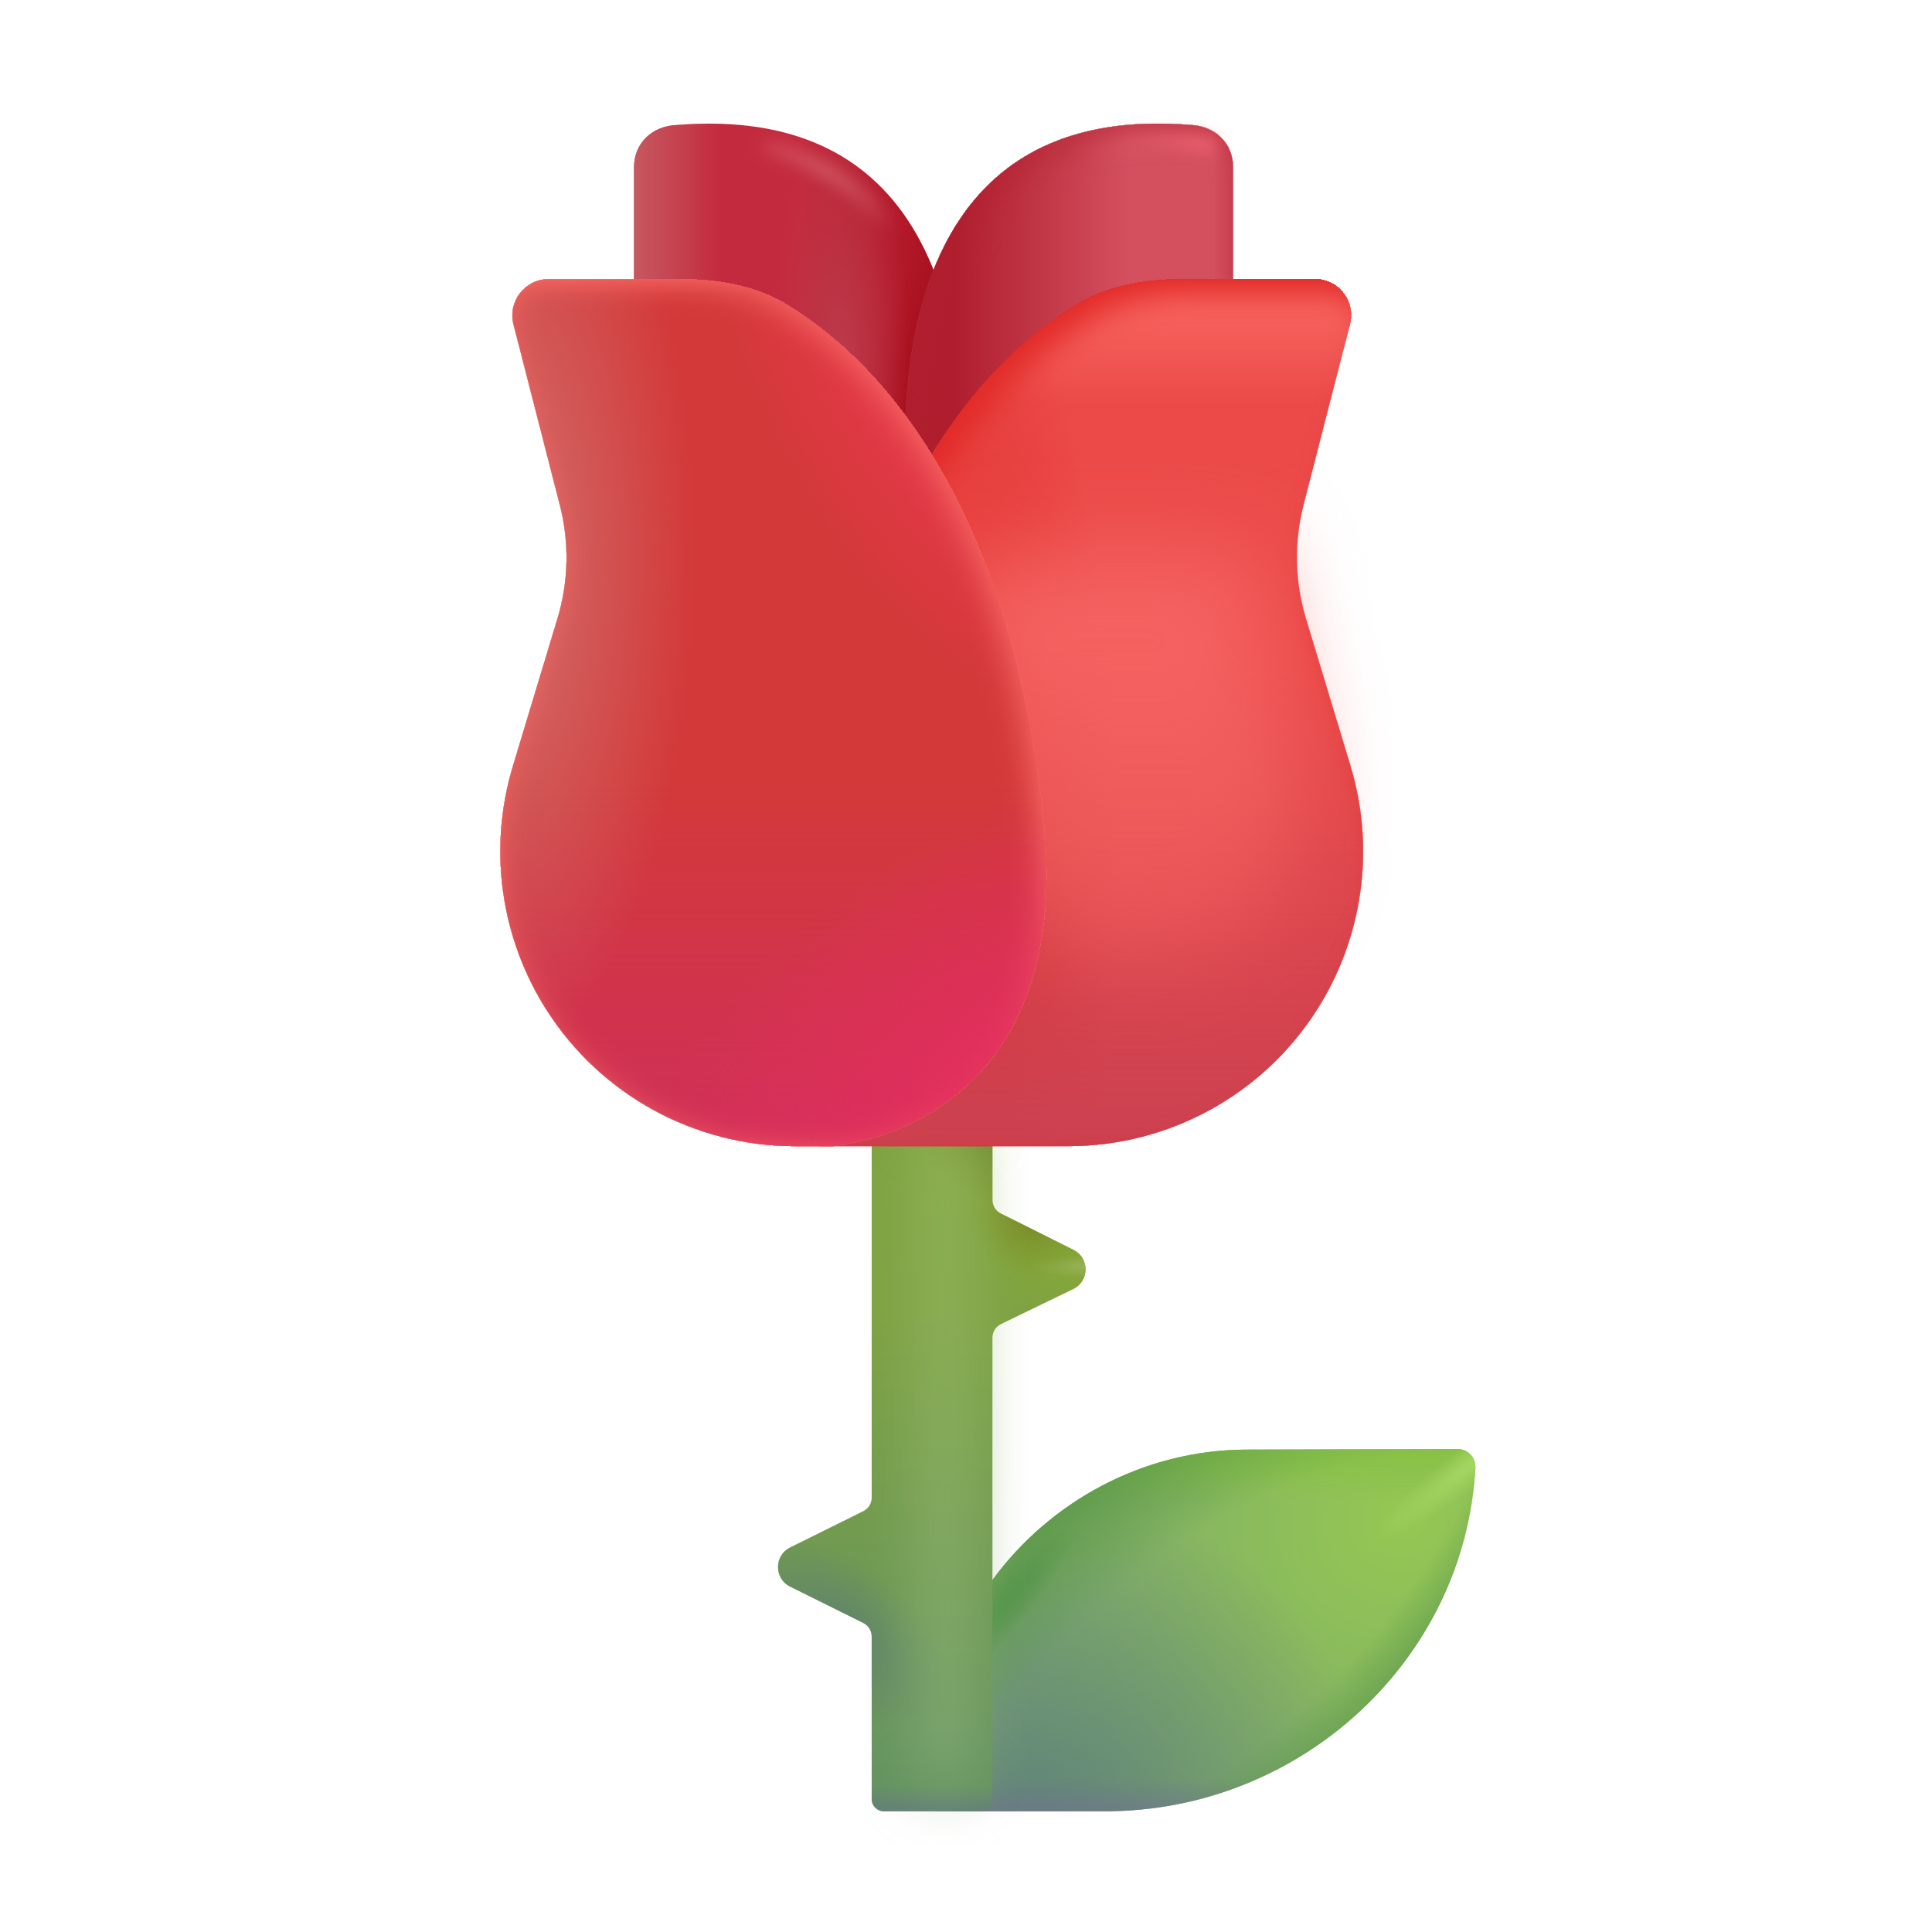
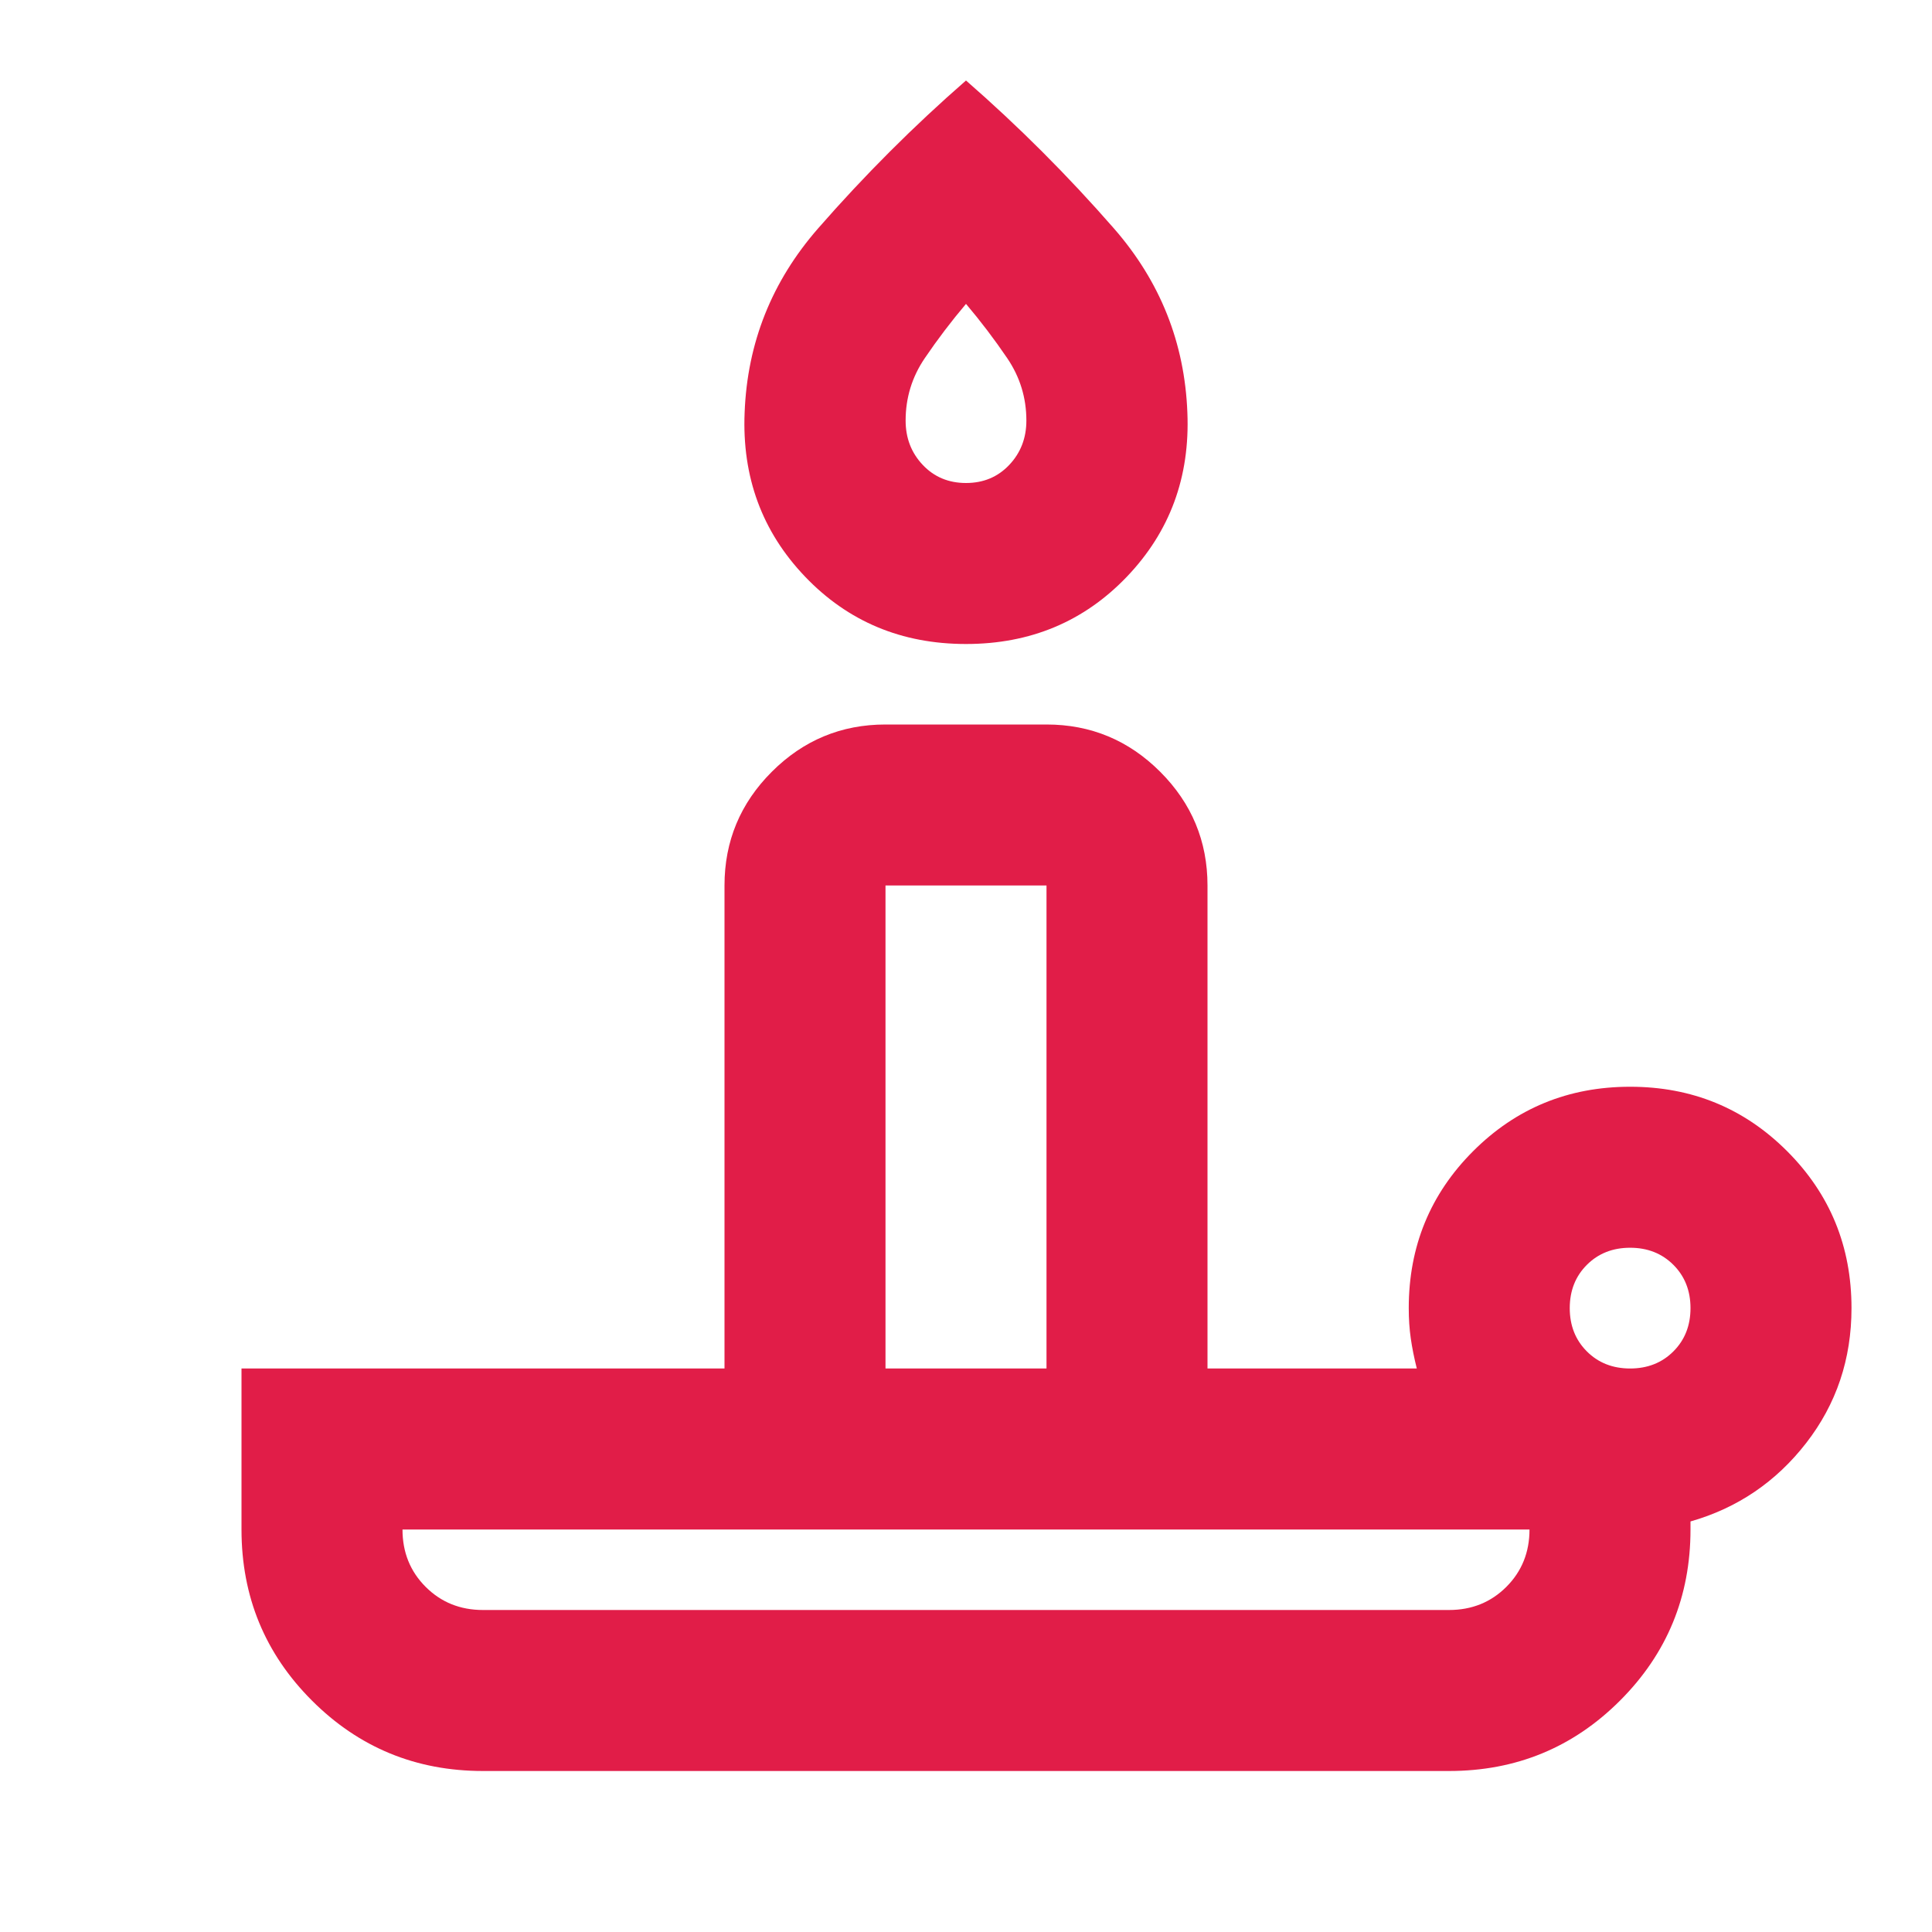
- <svg xmlns="http://www.w3.org/2000/svg" width="32" height="32" viewBox="0 0 32 32" fill="none">
-   <path d="M16.438 26.169L15.5 30H18.304C21.58 30 24.267 27.455 24.437 24.319C24.447 24.145 24.317 24 24.137 24L20.631 24.01C18.927 24.021 17.388 24.872 16.438 26.169Z" fill="url(#paint0_radial_28327_7303)" />
-   <path d="M16.438 26.169L15.5 30H18.304C21.58 30 24.267 27.455 24.437 24.319C24.447 24.145 24.317 24 24.137 24L20.631 24.01C18.927 24.021 17.388 24.872 16.438 26.169Z" fill="url(#paint1_radial_28327_7303)" />
-   <path d="M16.438 26.169L15.5 30H18.304C21.58 30 24.267 27.455 24.437 24.319C24.447 24.145 24.317 24 24.137 24L20.631 24.01C18.927 24.021 17.388 24.872 16.438 26.169Z" fill="url(#paint2_linear_28327_7303)" />
-   <path d="M16.438 26.169L15.5 30H18.304C21.58 30 24.267 27.455 24.437 24.319C24.447 24.145 24.317 24 24.137 24L20.631 24.01C18.927 24.021 17.388 24.872 16.438 26.169Z" fill="url(#paint3_linear_28327_7303)" />
-   <path d="M16.438 26.169L15.5 30H18.304C21.58 30 24.267 27.455 24.437 24.319C24.447 24.145 24.317 24 24.137 24L20.631 24.01C18.927 24.021 17.388 24.872 16.438 26.169Z" fill="url(#paint4_radial_28327_7303)" />
-   <path d="M16.438 26.169L15.5 30H18.304C21.58 30 24.267 27.455 24.437 24.319C24.447 24.145 24.317 24 24.137 24L20.631 24.01C18.927 24.021 17.388 24.872 16.438 26.169Z" fill="url(#paint5_radial_28327_7303)" />
-   <path d="M16.438 26.169L15.5 30H18.304C21.58 30 24.267 27.455 24.437 24.319C24.447 24.145 24.317 24 24.137 24L20.631 24.01C18.927 24.021 17.388 24.872 16.438 26.169Z" fill="url(#paint6_radial_28327_7303)" />
-   <path d="M16.438 26.169L15.5 30H18.304C21.58 30 24.267 27.455 24.437 24.319C24.447 24.145 24.317 24 24.137 24L20.631 24.01C18.927 24.021 17.388 24.872 16.438 26.169Z" fill="url(#paint7_radial_28327_7303)" />
-   <path d="M16.438 29.8C16.438 29.91 16.348 30 16.238 30H14.637C14.527 30 14.438 29.91 14.438 29.8L14.438 27.105C14.438 27.01 14.384 26.923 14.299 26.881L13.088 26.28C12.818 26.15 12.818 25.76 13.088 25.63L14.299 25.029C14.384 24.987 14.438 24.9 14.438 24.805V18.23H16.438V19.875C16.438 19.97 16.491 20.057 16.576 20.099L17.777 20.7C18.047 20.83 18.047 21.22 17.777 21.35L16.578 21.932C16.492 21.974 16.438 22.061 16.438 22.157L16.438 26.169L16.438 29.8Z" fill="url(#paint8_linear_28327_7303)" />
-   <path d="M16.438 29.8C16.438 29.91 16.348 30 16.238 30H14.637C14.527 30 14.438 29.91 14.438 29.8L14.438 27.105C14.438 27.01 14.384 26.923 14.299 26.881L13.088 26.28C12.818 26.15 12.818 25.76 13.088 25.63L14.299 25.029C14.384 24.987 14.438 24.9 14.438 24.805V18.23H16.438V19.875C16.438 19.97 16.491 20.057 16.576 20.099L17.777 20.7C18.047 20.83 18.047 21.22 17.777 21.35L16.578 21.932C16.492 21.974 16.438 22.061 16.438 22.157L16.438 26.169L16.438 29.8Z" fill="url(#paint9_radial_28327_7303)" />
-   <path d="M16.438 29.8C16.438 29.91 16.348 30 16.238 30H14.637C14.527 30 14.438 29.91 14.438 29.8L14.438 27.105C14.438 27.01 14.384 26.923 14.299 26.881L13.088 26.28C12.818 26.15 12.818 25.76 13.088 25.63L14.299 25.029C14.384 24.987 14.438 24.9 14.438 24.805V18.23H16.438V19.875C16.438 19.97 16.491 20.057 16.576 20.099L17.777 20.7C18.047 20.83 18.047 21.22 17.777 21.35L16.578 21.932C16.492 21.974 16.438 22.061 16.438 22.157L16.438 26.169L16.438 29.8Z" fill="url(#paint10_radial_28327_7303)" />
-   <path d="M16.438 29.8C16.438 29.91 16.348 30 16.238 30H14.637C14.527 30 14.438 29.91 14.438 29.8L14.438 27.105C14.438 27.01 14.384 26.923 14.299 26.881L13.088 26.28C12.818 26.15 12.818 25.76 13.088 25.63L14.299 25.029C14.384 24.987 14.438 24.9 14.438 24.805V18.23H16.438V19.875C16.438 19.97 16.491 20.057 16.576 20.099L17.777 20.7C18.047 20.83 18.047 21.22 17.777 21.35L16.578 21.932C16.492 21.974 16.438 22.061 16.438 22.157L16.438 26.169L16.438 29.8Z" fill="url(#paint11_radial_28327_7303)" />
-   <path d="M16.438 29.8C16.438 29.91 16.348 30 16.238 30H14.637C14.527 30 14.438 29.91 14.438 29.8L14.438 27.105C14.438 27.01 14.384 26.923 14.299 26.881L13.088 26.28C12.818 26.15 12.818 25.76 13.088 25.63L14.299 25.029C14.384 24.987 14.438 24.9 14.438 24.805V18.23H16.438V19.875C16.438 19.97 16.491 20.057 16.576 20.099L17.777 20.7C18.047 20.83 18.047 21.22 17.777 21.35L16.578 21.932C16.492 21.974 16.438 22.061 16.438 22.157L16.438 26.169L16.438 29.8Z" fill="url(#paint12_radial_28327_7303)" />
-   <path d="M16.438 29.8C16.438 29.91 16.348 30 16.238 30H14.637C14.527 30 14.438 29.91 14.438 29.8L14.438 27.105C14.438 27.01 14.384 26.923 14.299 26.881L13.088 26.28C12.818 26.15 12.818 25.76 13.088 25.63L14.299 25.029C14.384 24.987 14.438 24.9 14.438 24.805V18.23H16.438V19.875C16.438 19.97 16.491 20.057 16.576 20.099L17.777 20.7C18.047 20.83 18.047 21.22 17.777 21.35L16.578 21.932C16.492 21.974 16.438 22.061 16.438 22.157L16.438 26.169L16.438 29.8Z" fill="url(#paint13_radial_28327_7303)" />
-   <path d="M16.438 29.8C16.438 29.91 16.348 30 16.238 30H14.637C14.527 30 14.438 29.91 14.438 29.8L14.438 27.105C14.438 27.01 14.384 26.923 14.299 26.881L13.088 26.28C12.818 26.15 12.818 25.76 13.088 25.63L14.299 25.029C14.384 24.987 14.438 24.9 14.438 24.805V18.23H16.438V19.875C16.438 19.97 16.491 20.057 16.576 20.099L17.777 20.7C18.047 20.83 18.047 21.22 17.777 21.35L16.578 21.932C16.492 21.974 16.438 22.061 16.438 22.157L16.438 26.169L16.438 29.8Z" fill="url(#paint14_linear_28327_7303)" />
-   <g filter="url(#filter0_f_28327_7303)">
-     <rect x="15.303" y="18.656" width="0.697" height="10.891" fill="url(#paint15_linear_28327_7303)" />
-   </g>
-   <path d="M11.209 2.07C15.158 1.75 15.939 4.898 15.939 7.401V9.531H10.501V2.771C10.501 2.366 10.805 2.085 11.209 2.07Z" fill="#C42A3D" />
-   <path d="M11.209 2.07C15.158 1.75 15.939 4.898 15.939 7.401V9.531H10.501V2.771C10.501 2.366 10.805 2.085 11.209 2.07Z" fill="url(#paint16_linear_28327_7303)" />
-   <path d="M11.209 2.07C15.158 1.75 15.939 4.898 15.939 7.401V9.531H10.501V2.771C10.501 2.366 10.805 2.085 11.209 2.07Z" fill="url(#paint17_radial_28327_7303)" />
-   <path d="M11.209 2.07C15.158 1.75 15.939 4.898 15.939 7.401V9.531H10.501V2.771C10.501 2.366 10.805 2.085 11.209 2.07Z" fill="url(#paint18_linear_28327_7303)" />
-   <path d="M11.209 2.07C15.158 1.75 15.939 4.898 15.939 7.401V9.531H10.501V2.771C10.501 2.366 10.805 2.085 11.209 2.07Z" fill="url(#paint19_radial_28327_7303)" />
-   <g filter="url(#filter1_i_28327_7303)">
-     <path d="M19.715 2.07C15.767 1.75 14.985 4.898 14.985 7.401V9.531H20.424V2.771C20.424 2.366 20.119 2.085 19.715 2.07Z" fill="#D4505F" />
-     <path d="M19.715 2.07C15.767 1.75 14.985 4.898 14.985 7.401V9.531H20.424V2.771C20.424 2.366 20.119 2.085 19.715 2.07Z" fill="url(#paint20_linear_28327_7303)" />
-     <path d="M19.715 2.07C15.767 1.75 14.985 4.898 14.985 7.401V9.531H20.424V2.771C20.424 2.366 20.119 2.085 19.715 2.07Z" fill="url(#paint21_linear_28327_7303)" />
-   </g>
-   <g filter="url(#filter2_i_28327_7303)">
-     <path d="M21.591 8.366L22.359 5.374C22.457 4.995 22.17 4.625 21.778 4.625H19.626C18.998 4.625 18.364 4.722 17.829 5.049C15.992 6.174 14.097 8.721 13.583 13.564C13.156 17.585 12.051 18.797 13.583 18.984H17.695C19.358 18.984 20.907 18.138 21.805 16.738C22.576 15.536 22.782 14.056 22.369 12.689L21.631 10.248C21.446 9.636 21.432 8.985 21.591 8.366Z" fill="#EB4A49" />
-     <path d="M21.591 8.366L22.359 5.374C22.457 4.995 22.17 4.625 21.778 4.625H19.626C18.998 4.625 18.364 4.722 17.829 5.049C15.992 6.174 14.097 8.721 13.583 13.564C13.156 17.585 12.051 18.797 13.583 18.984H17.695C19.358 18.984 20.907 18.138 21.805 16.738C22.576 15.536 22.782 14.056 22.369 12.689L21.631 10.248C21.446 9.636 21.432 8.985 21.591 8.366Z" fill="url(#paint22_radial_28327_7303)" />
-     <path d="M21.591 8.366L22.359 5.374C22.457 4.995 22.17 4.625 21.778 4.625H19.626C18.998 4.625 18.364 4.722 17.829 5.049C15.992 6.174 14.097 8.721 13.583 13.564C13.156 17.585 12.051 18.797 13.583 18.984H17.695C19.358 18.984 20.907 18.138 21.805 16.738C22.576 15.536 22.782 14.056 22.369 12.689L21.631 10.248C21.446 9.636 21.432 8.985 21.591 8.366Z" fill="url(#paint23_linear_28327_7303)" />
-     <path d="M21.591 8.366L22.359 5.374C22.457 4.995 22.17 4.625 21.778 4.625H19.626C18.998 4.625 18.364 4.722 17.829 5.049C15.992 6.174 14.097 8.721 13.583 13.564C13.156 17.585 12.051 18.797 13.583 18.984H17.695C19.358 18.984 20.907 18.138 21.805 16.738C22.576 15.536 22.782 14.056 22.369 12.689L21.631 10.248C21.446 9.636 21.432 8.985 21.591 8.366Z" fill="url(#paint24_linear_28327_7303)" />
-   </g>
-   <g filter="url(#filter3_f_28327_7303)">
-     <path d="M20.856 9.174H15.775C15.446 11.568 15.154 15.621 18.429 15.871C21.596 16.113 21.839 13.321 21.349 11.897C20.856 10.465 20.831 9.537 20.856 9.174Z" fill="url(#paint25_linear_28327_7303)" />
-   </g>
-   <g filter="url(#filter4_i_28327_7303)">
-     <path d="M9.274 8.366L8.506 5.374C8.408 4.995 8.695 4.625 9.087 4.625H11.239C11.867 4.625 12.501 4.722 13.036 5.049C14.873 6.174 16.768 8.721 17.282 13.564C17.709 17.585 15.329 18.797 13.798 18.984H13.17C11.507 18.984 9.958 18.138 9.06 16.738C8.289 15.536 8.083 14.056 8.496 12.689L9.234 10.248C9.419 9.636 9.433 8.985 9.274 8.366Z" fill="#D33939" />
-     <path d="M9.274 8.366L8.506 5.374C8.408 4.995 8.695 4.625 9.087 4.625H11.239C11.867 4.625 12.501 4.722 13.036 5.049C14.873 6.174 16.768 8.721 17.282 13.564C17.709 17.585 15.329 18.797 13.798 18.984H13.17C11.507 18.984 9.958 18.138 9.06 16.738C8.289 15.536 8.083 14.056 8.496 12.689L9.234 10.248C9.419 9.636 9.433 8.985 9.274 8.366Z" fill="url(#paint26_linear_28327_7303)" />
-     <path d="M9.274 8.366L8.506 5.374C8.408 4.995 8.695 4.625 9.087 4.625H11.239C11.867 4.625 12.501 4.722 13.036 5.049C14.873 6.174 16.768 8.721 17.282 13.564C17.709 17.585 15.329 18.797 13.798 18.984H13.17C11.507 18.984 9.958 18.138 9.06 16.738C8.289 15.536 8.083 14.056 8.496 12.689L9.234 10.248C9.419 9.636 9.433 8.985 9.274 8.366Z" fill="url(#paint27_radial_28327_7303)" />
-     <path d="M9.274 8.366L8.506 5.374C8.408 4.995 8.695 4.625 9.087 4.625H11.239C11.867 4.625 12.501 4.722 13.036 5.049C14.873 6.174 16.768 8.721 17.282 13.564C17.709 17.585 15.329 18.797 13.798 18.984H13.17C11.507 18.984 9.958 18.138 9.06 16.738C8.289 15.536 8.083 14.056 8.496 12.689L9.234 10.248C9.419 9.636 9.433 8.985 9.274 8.366Z" fill="url(#paint28_radial_28327_7303)" />
-   </g>
-   <path d="M9.274 8.366L8.506 5.374C8.408 4.995 8.695 4.625 9.087 4.625H11.239C11.867 4.625 12.501 4.722 13.036 5.049C14.873 6.174 16.768 8.721 17.282 13.564C17.709 17.585 15.329 18.797 13.798 18.984H13.17C11.507 18.984 9.958 18.138 9.06 16.738C8.289 15.536 8.083 14.056 8.496 12.689L9.234 10.248C9.419 9.636 9.433 8.985 9.274 8.366Z" fill="url(#paint29_radial_28327_7303)" />
-   <g filter="url(#filter5_f_28327_7303)">
-     <path d="M17.5 2.69C17.81 2.551 18.827 2.178 20.022 2.415" stroke="url(#paint30_linear_28327_7303)" stroke-width="0.25" stroke-linecap="round" />
-   </g>
-   <g filter="url(#filter6_f_28327_7303)">
-     <path d="M12.75 2.438C13.266 2.573 14.422 3.091 14.922 4.078" stroke="url(#paint31_radial_28327_7303)" stroke-width="0.25" stroke-linecap="round" />
-   </g>
-   <defs>
-     <filter id="filter0_f_28327_7303" x="14.303" y="17.656" width="2.697" height="12.891" filterUnits="userSpaceOnUse" color-interpolation-filters="sRGB">
-       <feFlood flood-opacity="0" result="BackgroundImageFix" />
-       <feBlend mode="normal" in="SourceGraphic" in2="BackgroundImageFix" result="shape" />
-       <feGaussianBlur stdDeviation="0.5" result="effect1_foregroundBlur_28327_7303" />
-     </filter>
-     <filter id="filter1_i_28327_7303" x="14.985" y="2.048" width="5.588" height="7.634" filterUnits="userSpaceOnUse" color-interpolation-filters="sRGB">
-       <feFlood flood-opacity="0" result="BackgroundImageFix" />
-       <feBlend mode="normal" in="SourceGraphic" in2="BackgroundImageFix" result="shape" />
-       <feColorMatrix in="SourceAlpha" type="matrix" values="0 0 0 0 0 0 0 0 0 0 0 0 0 0 0 0 0 0 127 0" result="hardAlpha" />
-       <feOffset dx="0.15" dy="0.15" />
-       <feGaussianBlur stdDeviation="0.25" />
-       <feComposite in2="hardAlpha" operator="arithmetic" k2="-1" k3="1" />
-       <feColorMatrix type="matrix" values="0 0 0 0 0.694 0 0 0 0 0.122 0 0 0 0 0.184 0 0 0 0.5 0" />
-       <feBlend mode="normal" in2="shape" result="effect1_innerShadow_28327_7303" />
-     </filter>
-     <filter id="filter2_i_28327_7303" x="12.797" y="4.625" width="10.031" height="14.609" filterUnits="userSpaceOnUse" color-interpolation-filters="sRGB">
-       <feFlood flood-opacity="0" result="BackgroundImageFix" />
-       <feBlend mode="normal" in="SourceGraphic" in2="BackgroundImageFix" result="shape" />
-       <feColorMatrix in="SourceAlpha" type="matrix" values="0 0 0 0 0 0 0 0 0 0 0 0 0 0 0 0 0 0 127 0" result="hardAlpha" />
-       <feOffset dx="0.25" dy="0.25" />
-       <feGaussianBlur stdDeviation="0.25" />
-       <feComposite in2="hardAlpha" operator="arithmetic" k2="-1" k3="1" />
-       <feColorMatrix type="matrix" values="0 0 0 0 0.886 0 0 0 0 0.165 0 0 0 0 0.157 0 0 0 1 0" />
-       <feBlend mode="normal" in2="shape" result="effect1_innerShadow_28327_7303" />
-     </filter>
-     <filter id="filter3_f_28327_7303" x="14.084" y="7.674" width="8.961" height="9.712" filterUnits="userSpaceOnUse" color-interpolation-filters="sRGB">
-       <feFlood flood-opacity="0" result="BackgroundImageFix" />
-       <feBlend mode="normal" in="SourceGraphic" in2="BackgroundImageFix" result="shape" />
-       <feGaussianBlur stdDeviation="0.75" result="effect1_foregroundBlur_28327_7303" />
-     </filter>
-     <filter id="filter4_i_28327_7303" x="8.187" y="4.625" width="9.146" height="14.409" filterUnits="userSpaceOnUse" color-interpolation-filters="sRGB">
-       <feFlood flood-opacity="0" result="BackgroundImageFix" />
-       <feBlend mode="normal" in="SourceGraphic" in2="BackgroundImageFix" result="shape" />
-       <feColorMatrix in="SourceAlpha" type="matrix" values="0 0 0 0 0 0 0 0 0 0 0 0 0 0 0 0 0 0 127 0" result="hardAlpha" />
-       <feOffset dx="-0.1" dy="0.05" />
-       <feGaussianBlur stdDeviation="0.25" />
-       <feComposite in2="hardAlpha" operator="arithmetic" k2="-1" k3="1" />
-       <feColorMatrix type="matrix" values="0 0 0 0 0.969 0 0 0 0 0.404 0 0 0 0 0.388 0 0 0 1 0" />
-       <feBlend mode="normal" in2="shape" result="effect1_innerShadow_28327_7303" />
-     </filter>
-     <filter id="filter5_f_28327_7303" x="17.125" y="1.963" width="3.272" height="1.102" filterUnits="userSpaceOnUse" color-interpolation-filters="sRGB">
-       <feFlood flood-opacity="0" result="BackgroundImageFix" />
-       <feBlend mode="normal" in="SourceGraphic" in2="BackgroundImageFix" result="shape" />
-       <feGaussianBlur stdDeviation="0.125" result="effect1_foregroundBlur_28327_7303" />
-     </filter>
-     <filter id="filter6_f_28327_7303" x="12.375" y="2.062" width="2.922" height="2.391" filterUnits="userSpaceOnUse" color-interpolation-filters="sRGB">
-       <feFlood flood-opacity="0" result="BackgroundImageFix" />
-       <feBlend mode="normal" in="SourceGraphic" in2="BackgroundImageFix" result="shape" />
-       <feGaussianBlur stdDeviation="0.125" result="effect1_foregroundBlur_28327_7303" />
-     </filter>
-     <radialGradient id="paint0_radial_28327_7303" cx="0" cy="0" r="1" gradientUnits="userSpaceOnUse" gradientTransform="translate(23.25 25.125) rotate(140.575) scale(10.2352 9.53824)">
-       <stop stop-color="#94C852" />
-       <stop offset="1" stop-color="#6F967C" />
-     </radialGradient>
-     <radialGradient id="paint1_radial_28327_7303" cx="0" cy="0" r="1" gradientUnits="userSpaceOnUse" gradientTransform="translate(16.75 30.875) rotate(-45.7848) scale(6.45295 4.9138)">
-       <stop stop-color="#5D807A" />
-       <stop offset="1" stop-color="#5D807A" stop-opacity="0" />
-     </radialGradient>
-     <linearGradient id="paint2_linear_28327_7303" x1="18.406" y1="30.406" x2="18.406" y2="29.469" gradientUnits="userSpaceOnUse">
-       <stop stop-color="#707290" />
-       <stop offset="1" stop-color="#707290" stop-opacity="0" />
-     </linearGradient>
-     <linearGradient id="paint3_linear_28327_7303" x1="19.969" y1="24" x2="19.969" y2="24.883" gradientUnits="userSpaceOnUse">
-       <stop stop-color="#89C146" />
-       <stop offset="1" stop-color="#89C146" stop-opacity="0" />
-     </linearGradient>
-     <radialGradient id="paint4_radial_28327_7303" cx="0" cy="0" r="1" gradientUnits="userSpaceOnUse" gradientTransform="translate(21.679 30.7556) rotate(-134.074) scale(7.31137 10.5409)">
-       <stop offset="0.739" stop-color="#5C9948" stop-opacity="0" />
-       <stop offset="1" stop-color="#5C9948" />
-     </radialGradient>
-     <radialGradient id="paint5_radial_28327_7303" cx="0" cy="0" r="1" gradientUnits="userSpaceOnUse" gradientTransform="translate(18.7188 23.3828) rotate(37.781) scale(6.68209 10.383)">
-       <stop offset="0.816" stop-color="#5C9948" stop-opacity="0" />
-       <stop offset="1" stop-color="#5C9948" />
-     </radialGradient>
-     <radialGradient id="paint6_radial_28327_7303" cx="0" cy="0" r="1" gradientUnits="userSpaceOnUse" gradientTransform="translate(15.8437 27.3516) rotate(-46.2284) scale(2.8346 0.471679)">
-       <stop stop-color="#489041" />
-       <stop offset="1" stop-color="#489041" stop-opacity="0" />
-     </radialGradient>
-     <radialGradient id="paint7_radial_28327_7303" cx="0" cy="0" r="1" gradientUnits="userSpaceOnUse" gradientTransform="translate(24.4375 24.2109) rotate(142.381) scale(2.15022 0.357214)">
-       <stop offset="0.17" stop-color="#A1D460" />
-       <stop offset="0.982" stop-color="#A1D460" stop-opacity="0" />
-     </radialGradient>
-     <linearGradient id="paint8_linear_28327_7303" x1="15.432" y1="21.672" x2="15.432" y2="30" gradientUnits="userSpaceOnUse">
-       <stop stop-color="#7EA242" />
-       <stop offset="1" stop-color="#639262" />
-     </linearGradient>
-     <radialGradient id="paint9_radial_28327_7303" cx="0" cy="0" r="1" gradientUnits="userSpaceOnUse" gradientTransform="translate(13.9531 27.0469) rotate(-51.5819) scale(1.15667 2.17277)">
-       <stop stop-color="#60826D" />
-       <stop offset="1" stop-color="#60826D" stop-opacity="0" />
-     </radialGradient>
-     <radialGradient id="paint10_radial_28327_7303" cx="0" cy="0" r="1" gradientUnits="userSpaceOnUse" gradientTransform="translate(18.1875 20.9766) rotate(180) scale(2.04688 0.890625)">
-       <stop stop-color="#87A837" />
-       <stop offset="1" stop-color="#87A837" stop-opacity="0" />
-     </radialGradient>
-     <radialGradient id="paint11_radial_28327_7303" cx="0" cy="0" r="1" gradientUnits="userSpaceOnUse" gradientTransform="translate(18.1875 20.9766) rotate(180) scale(1.20313 0.1875)">
-       <stop stop-color="#99B35D" />
-       <stop offset="1" stop-color="#99B35D" stop-opacity="0" />
-     </radialGradient>
-     <radialGradient id="paint12_radial_28327_7303" cx="0" cy="0" r="1" gradientUnits="userSpaceOnUse" gradientTransform="translate(17.0529 20.0884) rotate(146.753) scale(1.08635 1.14761)">
-       <stop stop-color="#778823" />
-       <stop offset="1" stop-color="#839624" stop-opacity="0" />
-     </radialGradient>
-     <radialGradient id="paint13_radial_28327_7303" cx="0" cy="0" r="1" gradientUnits="userSpaceOnUse" gradientTransform="translate(16.5077 18.8972) rotate(118.04) scale(1.05223 1.28698)">
-       <stop stop-color="#738B32" />
-       <stop offset="1" stop-color="#738B32" stop-opacity="0" />
-     </radialGradient>
-     <linearGradient id="paint14_linear_28327_7303" x1="15.432" y1="29.562" x2="15.432" y2="30.133" gradientUnits="userSpaceOnUse">
-       <stop stop-color="#65797D" stop-opacity="0" />
-       <stop offset="1" stop-color="#65797D" />
-     </linearGradient>
-     <linearGradient id="paint15_linear_28327_7303" x1="15.651" y1="18.656" x2="15.651" y2="29.288" gradientUnits="userSpaceOnUse">
-       <stop stop-color="#98B858" />
-       <stop offset="1" stop-color="#85AD78" />
-     </linearGradient>
-     <linearGradient id="paint16_linear_28327_7303" x1="15.471" y1="6.14" x2="13.22" y2="6.14" gradientUnits="userSpaceOnUse">
-       <stop stop-color="#AC1322" />
-       <stop offset="1" stop-color="#AC1322" stop-opacity="0" />
-     </linearGradient>
-     <radialGradient id="paint17_radial_28327_7303" cx="0" cy="0" r="1" gradientUnits="userSpaceOnUse" gradientTransform="translate(15.6875 7.40615) rotate(-171.703) scale(1.51587 4.00095)">
-       <stop stop-color="#9F0510" />
-       <stop offset="1" stop-color="#9F0510" stop-opacity="0" />
-     </radialGradient>
-     <linearGradient id="paint18_linear_28327_7303" x1="10.062" y1="4.094" x2="11.938" y2="4.094" gradientUnits="userSpaceOnUse">
-       <stop stop-color="#C7676B" />
-       <stop offset="1" stop-color="#C7676B" stop-opacity="0" />
-     </linearGradient>
-     <radialGradient id="paint19_radial_28327_7303" cx="0" cy="0" r="1" gradientUnits="userSpaceOnUse" gradientTransform="translate(13.9219 6.0624) rotate(-90) scale(4.3125 1.13403)">
-       <stop stop-color="#BB3B4B" />
-       <stop offset="1" stop-color="#BB3B4B" stop-opacity="0" />
-     </radialGradient>
-     <linearGradient id="paint20_linear_28327_7303" x1="15.812" y1="5.572" x2="18.695" y2="5.572" gradientUnits="userSpaceOnUse">
-       <stop stop-color="#B01E2E" />
-       <stop offset="1" stop-color="#B01E2E" stop-opacity="0" />
-     </linearGradient>
-     <linearGradient id="paint21_linear_28327_7303" x1="21.501" y1="5.572" x2="20.098" y2="5.572" gradientUnits="userSpaceOnUse">
-       <stop stop-color="#B01E2E" />
-       <stop offset="1" stop-color="#B01E2E" stop-opacity="0" />
-     </linearGradient>
-     <radialGradient id="paint22_radial_28327_7303" cx="0" cy="0" r="1" gradientUnits="userSpaceOnUse" gradientTransform="translate(16.2187 14.4687) scale(2.3125 10.125)">
-       <stop stop-color="#DF2C28" />
-       <stop offset="1" stop-color="#DF2C28" stop-opacity="0" />
-     </radialGradient>
-     <linearGradient id="paint23_linear_28327_7303" x1="21.311" y1="19.185" x2="21.311" y2="10.918" gradientUnits="userSpaceOnUse">
-       <stop stop-color="#CB4151" />
-       <stop offset="1" stop-color="#CB4151" stop-opacity="0" />
-     </linearGradient>
-     <linearGradient id="paint24_linear_28327_7303" x1="17.688" y1="4.965" x2="17.688" y2="6.671" gradientUnits="userSpaceOnUse">
-       <stop stop-color="#F86560" />
-       <stop offset="1" stop-color="#F86560" stop-opacity="0" />
-     </linearGradient>
-     <linearGradient id="paint25_linear_28327_7303" x1="18.564" y1="9.174" x2="18.564" y2="21.195" gradientUnits="userSpaceOnUse">
-       <stop stop-color="#F56563" />
-       <stop offset="1" stop-color="#F56563" stop-opacity="0" />
-     </linearGradient>
-     <linearGradient id="paint26_linear_28327_7303" x1="14.375" y1="19.688" x2="14.375" y2="12.875" gradientUnits="userSpaceOnUse">
-       <stop stop-color="#CE2F5C" />
-       <stop offset="1" stop-color="#CE2F5C" stop-opacity="0" />
-     </linearGradient>
-     <radialGradient id="paint27_radial_28327_7303" cx="0" cy="0" r="1" gradientUnits="userSpaceOnUse" gradientTransform="translate(8.28717 9.25) scale(3.21283 8.1875)">
-       <stop stop-color="#D0716F" />
-       <stop offset="1" stop-color="#D0716F" stop-opacity="0" />
-     </radialGradient>
-     <radialGradient id="paint28_radial_28327_7303" cx="0" cy="0" r="1" gradientUnits="userSpaceOnUse" gradientTransform="translate(16.1875 5.75) rotate(153.452) scale(3.77566 6.76399)">
-       <stop stop-color="#F03954" />
-       <stop offset="1" stop-color="#F03954" stop-opacity="0" />
-     </radialGradient>
-     <radialGradient id="paint29_radial_28327_7303" cx="0" cy="0" r="1" gradientUnits="userSpaceOnUse" gradientTransform="translate(16.9688 17.7813) rotate(-119.691) scale(4.1009 7.15668)">
-       <stop stop-color="#E42E5E" />
-       <stop offset="1" stop-color="#E42E5E" stop-opacity="0" />
-     </radialGradient>
-     <linearGradient id="paint30_linear_28327_7303" x1="20.06" y1="2.443" x2="17.87" y2="2.765" gradientUnits="userSpaceOnUse">
-       <stop stop-color="#EE6372" />
-       <stop offset="1" stop-color="#DD5C6A" stop-opacity="0" />
-     </linearGradient>
-     <radialGradient id="paint31_radial_28327_7303" cx="0" cy="0" r="1" gradientUnits="userSpaceOnUse" gradientTransform="translate(14.0312 2.625) rotate(90.6903) scale(1.29697 2.22811)">
-       <stop stop-color="#D55E6C" />
-       <stop offset="1" stop-color="#D55E6C" stop-opacity="0" />
-     </radialGradient>
-   </defs>
+ <svg xmlns="http://www.w3.org/2000/svg" height="24px" viewBox="0 -960 960 960" width="24px" fill="#E11D48">
+   <path d="M240-160h480q17 0 28.5-11.5T760-200H200q0 17 11.5 28.5T240-160Zm160-513.5Q368-707 370-755q2-52 36.5-91.5T480-920q39 34 73.5 73.5T590-755q2 48-30 81.5T480-640q-48 0-80-33.5ZM440-280h80v-240h-80v240Zm61.5-449q8.5-9 8.5-22 0-17-9.5-31T480-809q-11 13-20.5 27t-9.5 31q0 13 8.5 22t21.5 9q13 0 21.5-9Zm330 440.5Q840-297 840-310t-8.5-21.5Q823-340 810-340t-21.5 8.5Q780-323 780-310t8.5 21.5Q797-280 810-280t21.5-8.5ZM720-80H240q-50 0-85-35t-35-85v-80h240v-240q0-33 23.5-56.5T440-600h80q33 0 56.5 23.5T600-520v240h104q-2-8-3-15t-1-15q0-46 32-78t78-32q46 0 78 32t32 78q0 38-22.5 67T840-204v4q0 50-35 85t-85 35Zm-240-80Zm-40-120h80-80Zm40-484Z" />
</svg>
